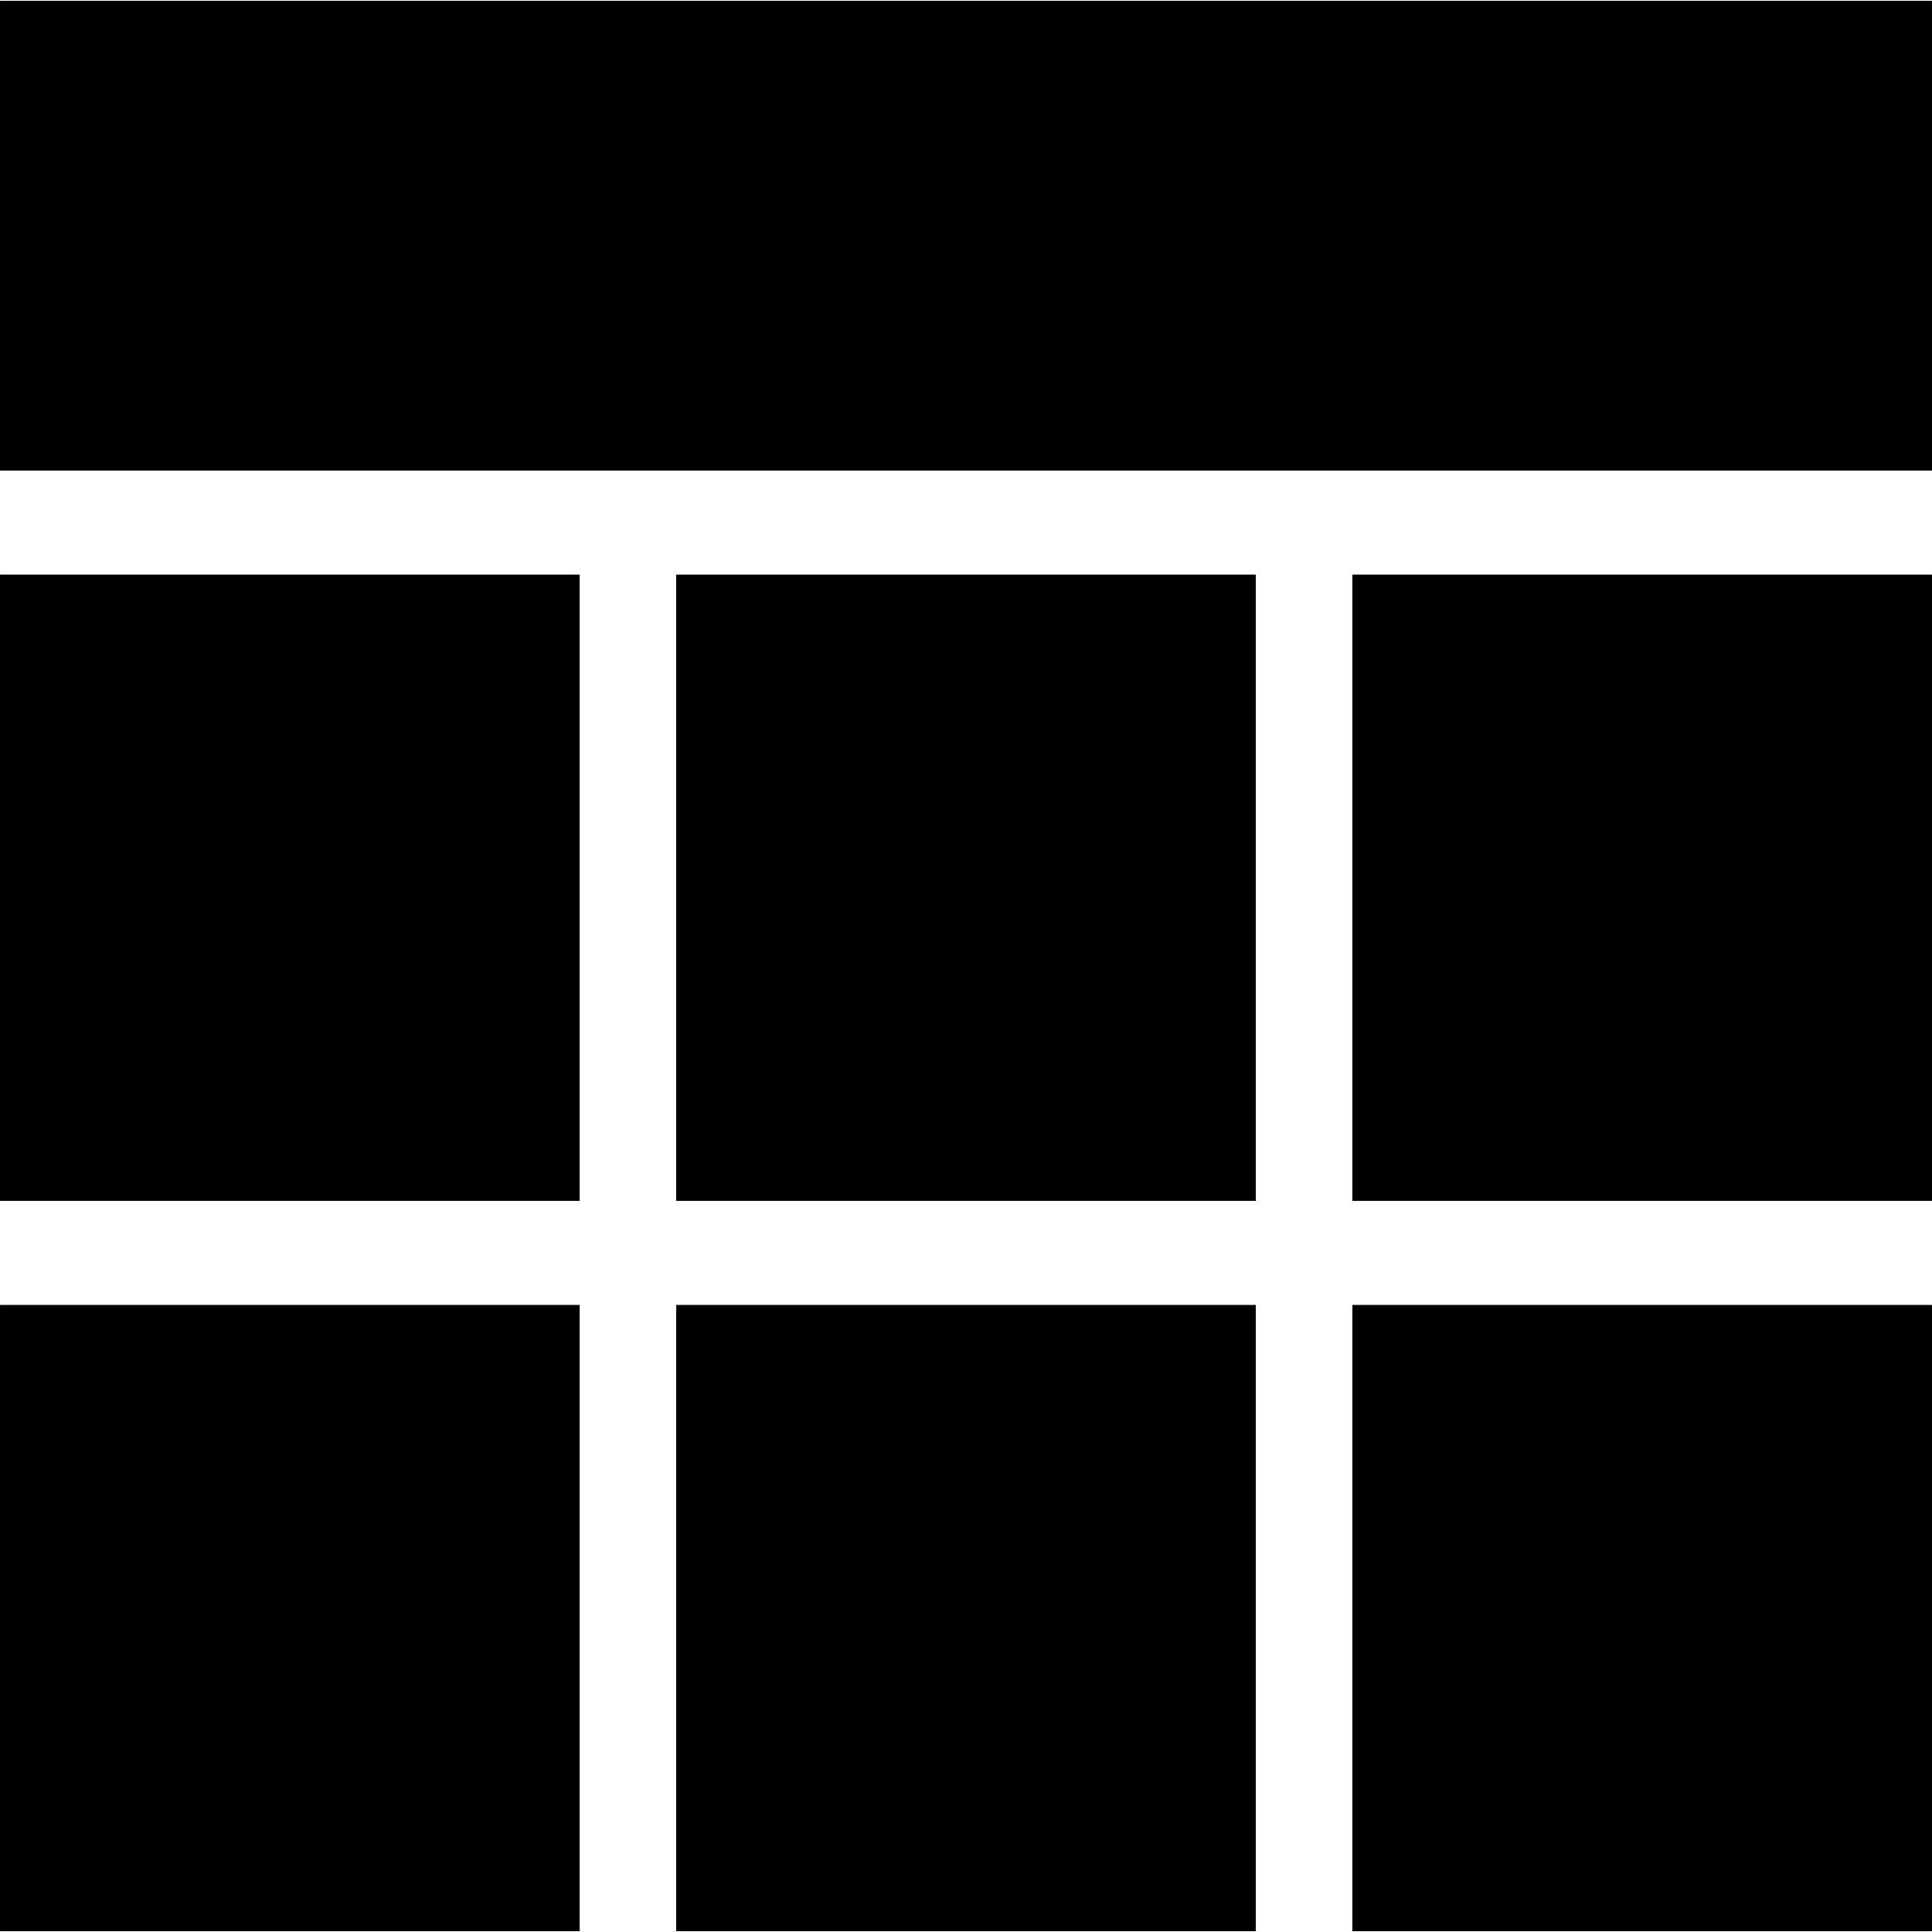
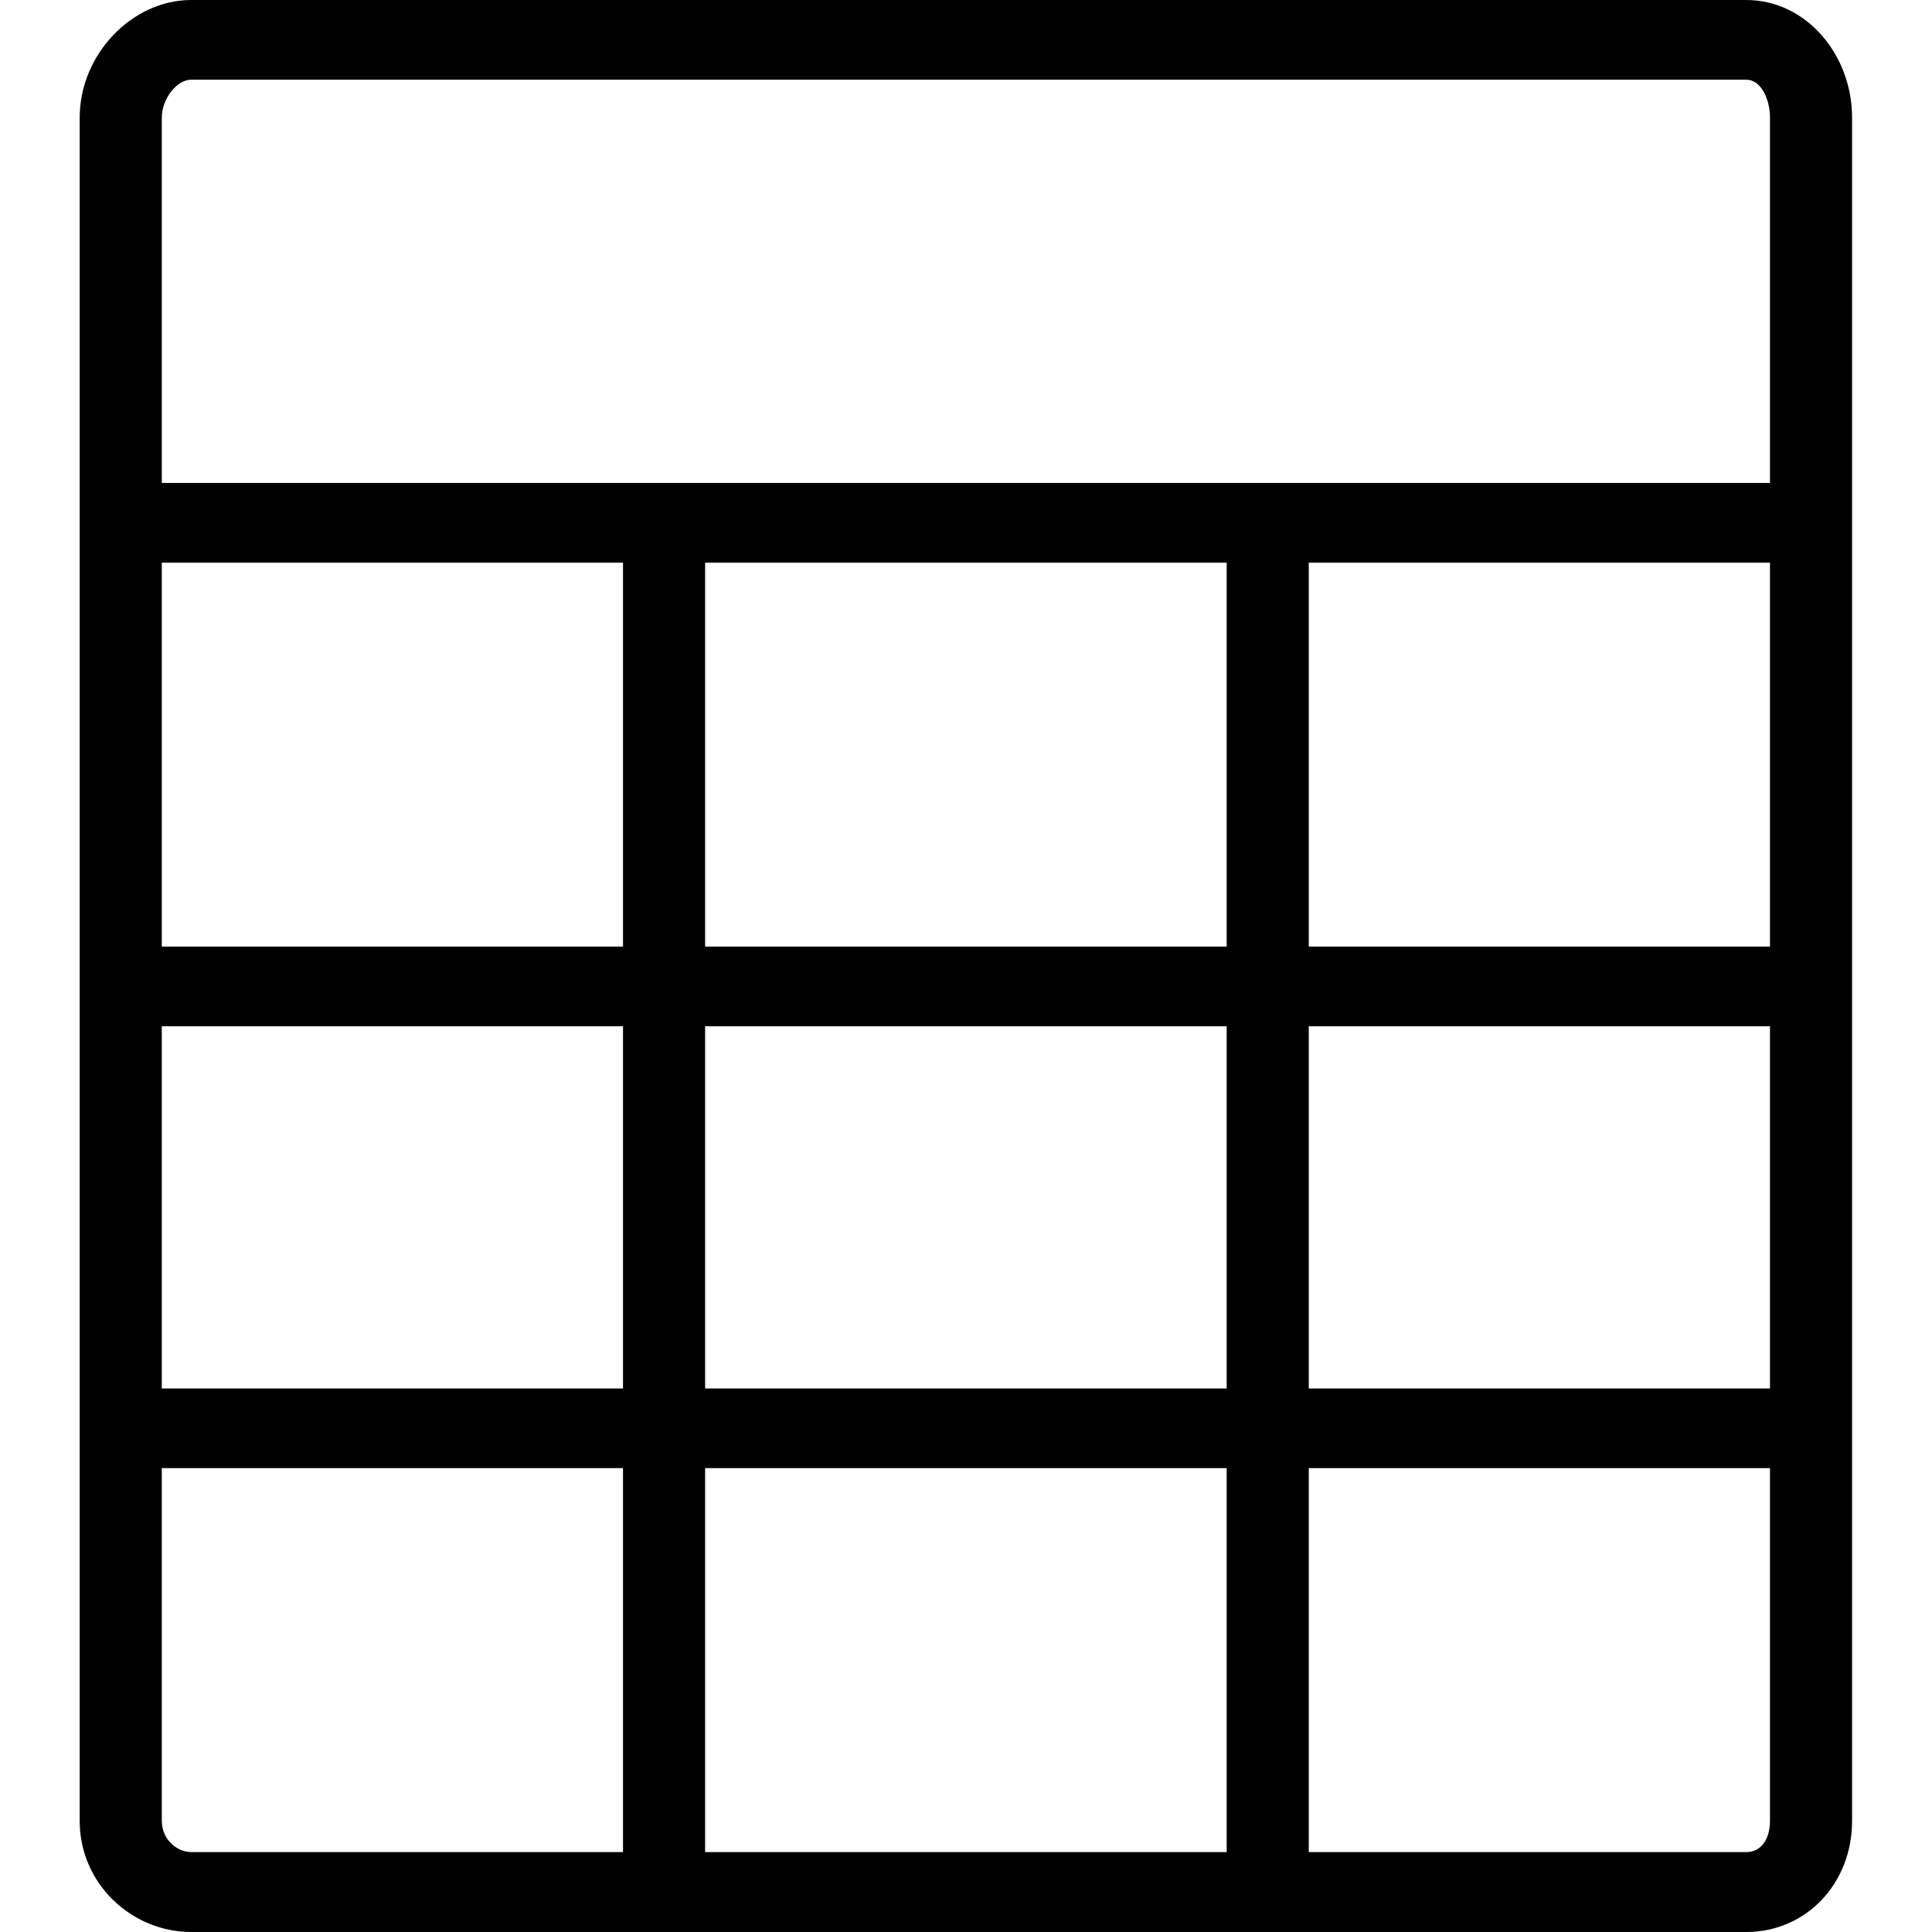
- <svg xmlns="http://www.w3.org/2000/svg" width="128" height="128">
-   <path d="M.006.064h127.988v31.104H.006V.064zm0 38.016h38.396v41.472H.006V38.08zm0 48.384h38.396v41.472H.006V86.464zM44.802 38.08h38.396v41.472H44.802V38.08zm0 48.384h38.396v41.472H44.802V86.464zM89.598 38.08h38.396v41.472H89.598zm0 48.384h38.396v41.472H89.598z" />
-   <path d="M.006.064h127.988v31.104H.006V.064zm0 38.016h38.396v41.472H.006V38.08zm0 48.384h38.396v41.472H.006V86.464zM44.802 38.08h38.396v41.472H44.802V38.08zm0 48.384h38.396v41.472H44.802V86.464zM89.598 38.08h38.396v41.472H89.598zm0 48.384h38.396v41.472H89.598z" />
+ <svg xmlns="http://www.w3.org/2000/svg" class="icon" viewBox="0 0 1024 1024" width="200" height="200">
+   <defs>
+     <style>@font-face{font-family:feedback-iconfont;src:url("//at.alicdn.com/t/font_1031158_u69w8yhxdu.woff2?t=1630033759944") format("woff2"),url("//at.alicdn.com/t/font_1031158_u69w8yhxdu.woff?t=1630033759944") format("woff"),url("//at.alicdn.com/t/font_1031158_u69w8yhxdu.ttf?t=1630033759944") format("truetype")}</style>
+   </defs>
+   <path d="M925.586 0H101.369C69.885 0 42.24 28.924 42.24 62.328v902.8c0 33.403 27.645 58.872 59.129 58.872h824.217c31.484 0 56.057-25.469 56.057-58.873V62.328C981.643 28.924 957.198 0 925.586 0zM373.719 735.908V543.932h276.445v191.976zm276.445 42.235v203.494H373.719V778.143zm287.964-276.446h-244.45V298.203h244.45zm-287.964 0H373.719V298.203h276.445zm-319.96 0H85.754V298.203h244.45zm-244.45 42.235h244.45v191.976H85.754zm607.925 0h244.449v191.976h-244.45zM101.369 42.235h824.217c7.807 0 12.542 10.366 12.542 20.093v193.64H85.755V62.328c0-9.727 7.807-20.093 15.614-20.093zM85.755 964.999V778.143h244.449v203.494H101.369c-7.807 0-15.614-6.91-15.614-16.51zm839.83 16.638H693.68V778.143h244.449v186.856c0 9.727-4.607 16.638-12.542 16.638z" />
</svg>
